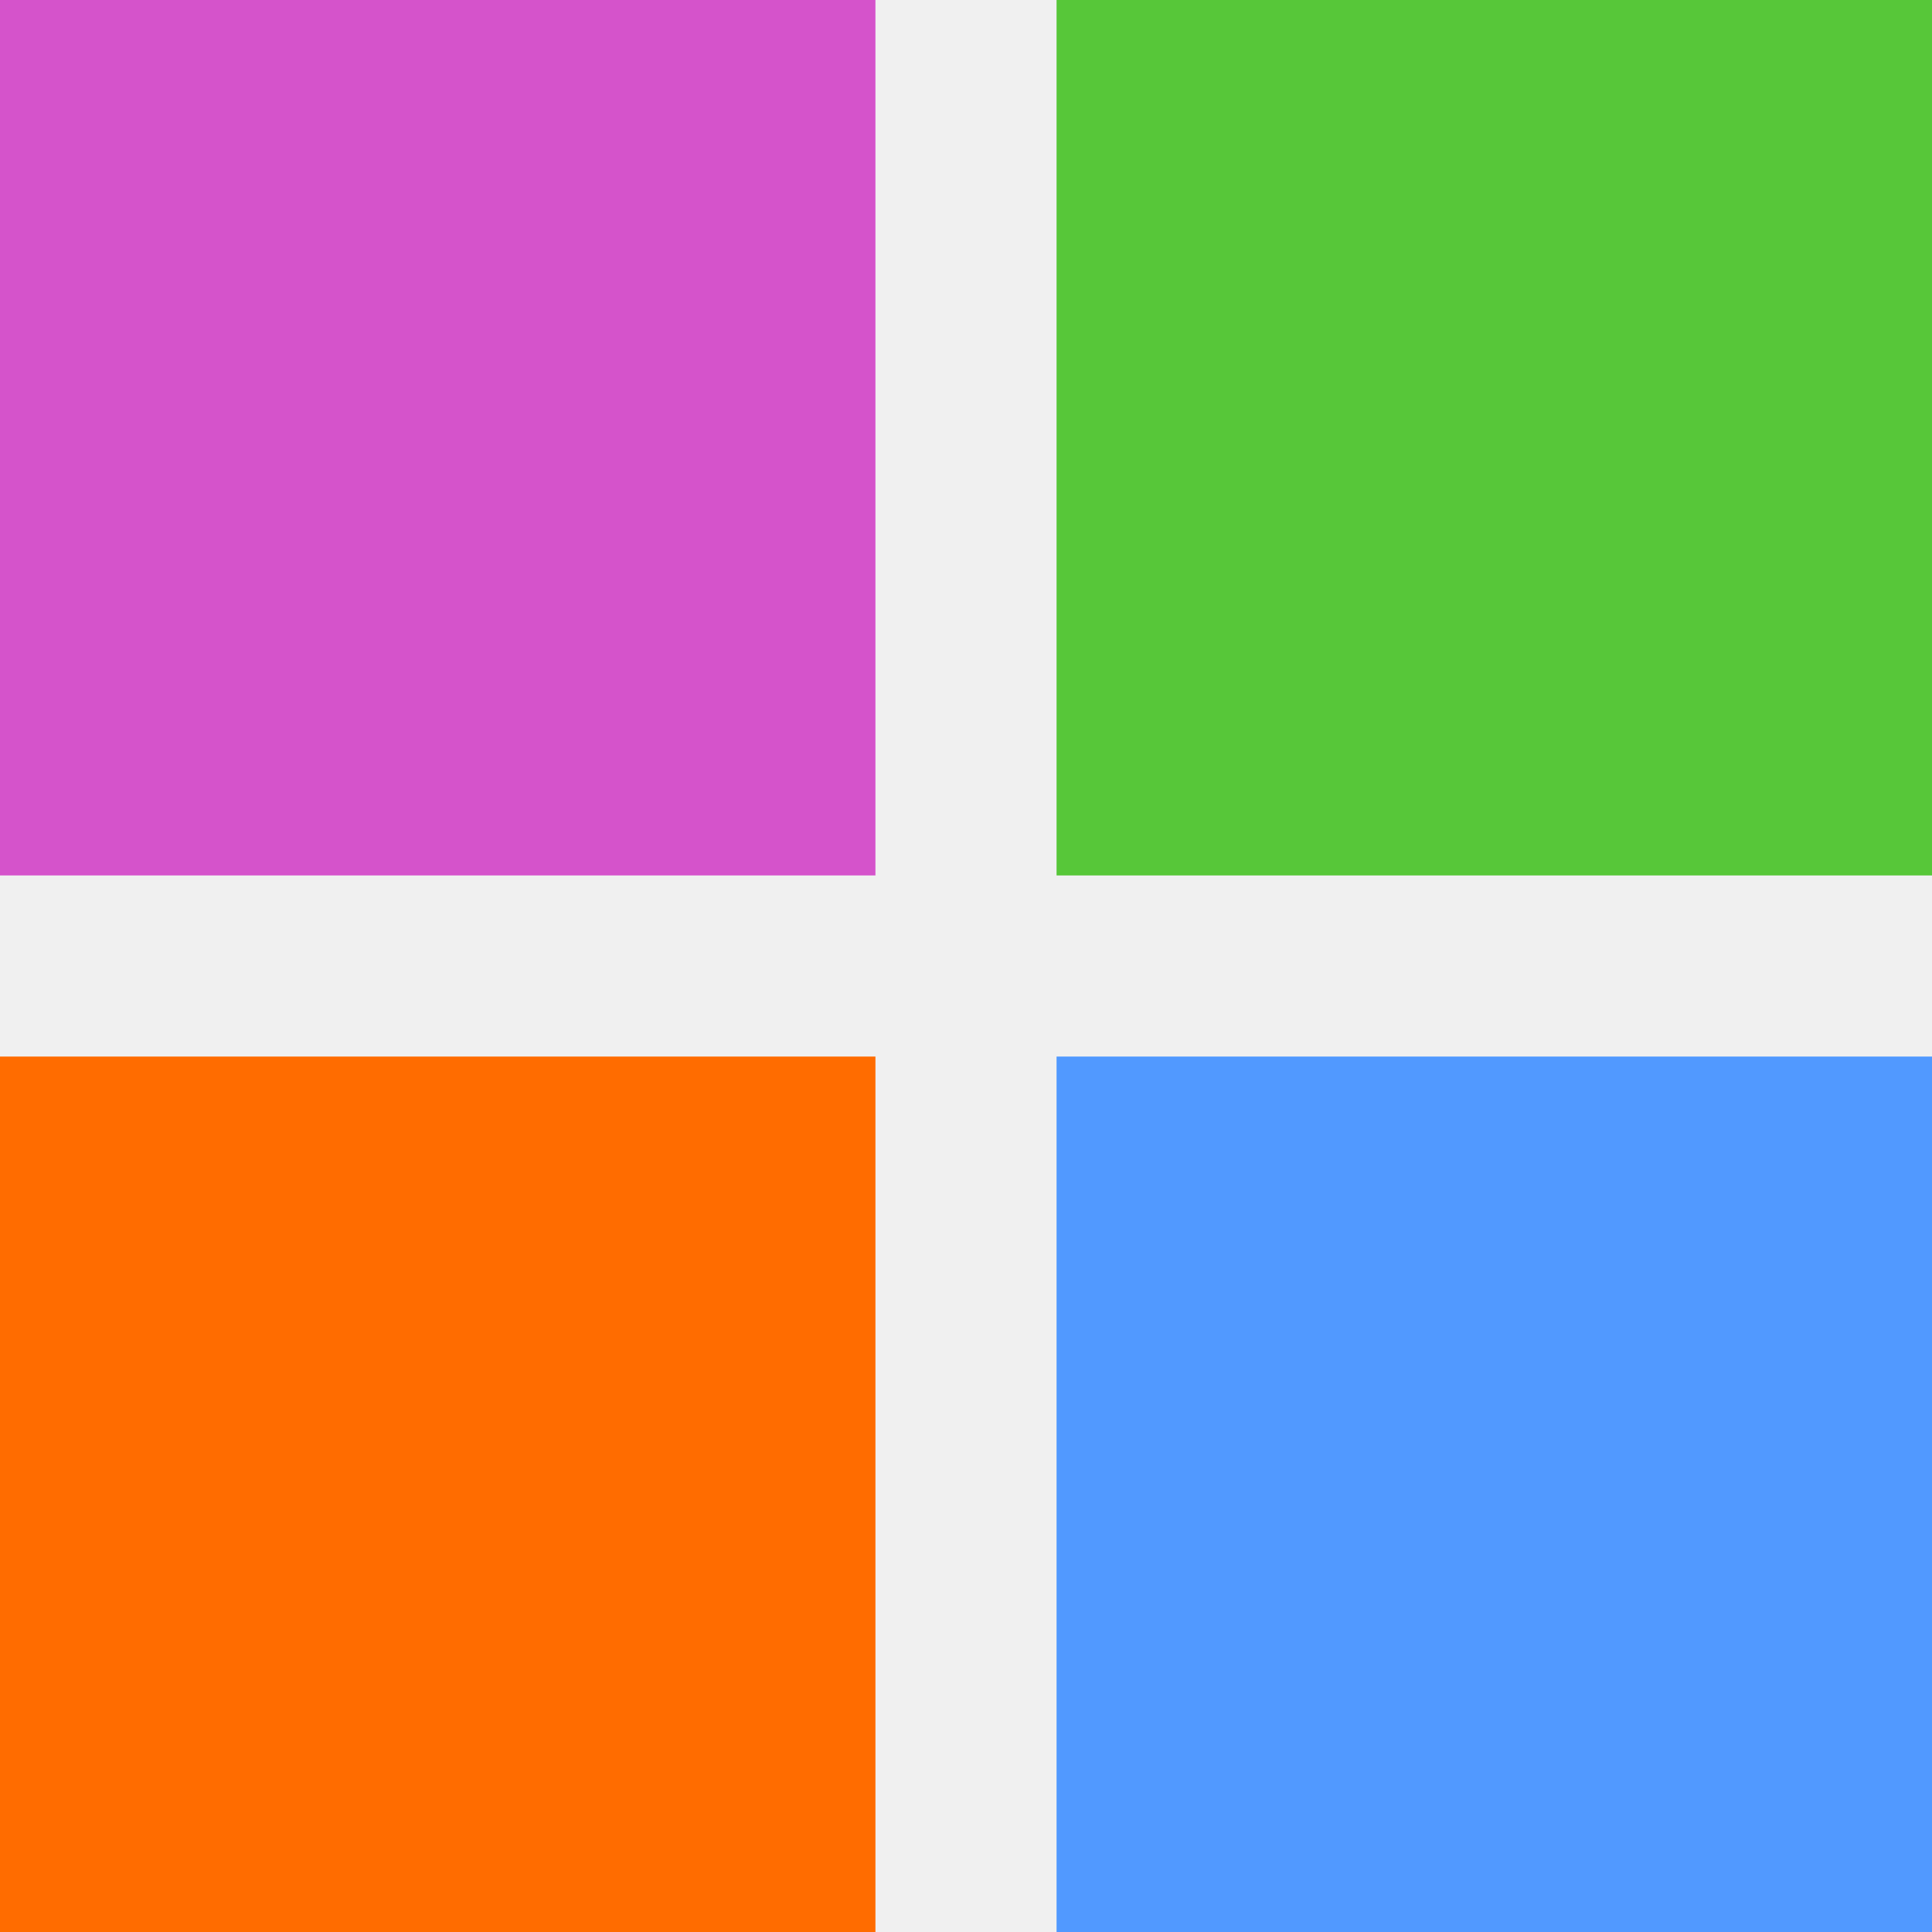
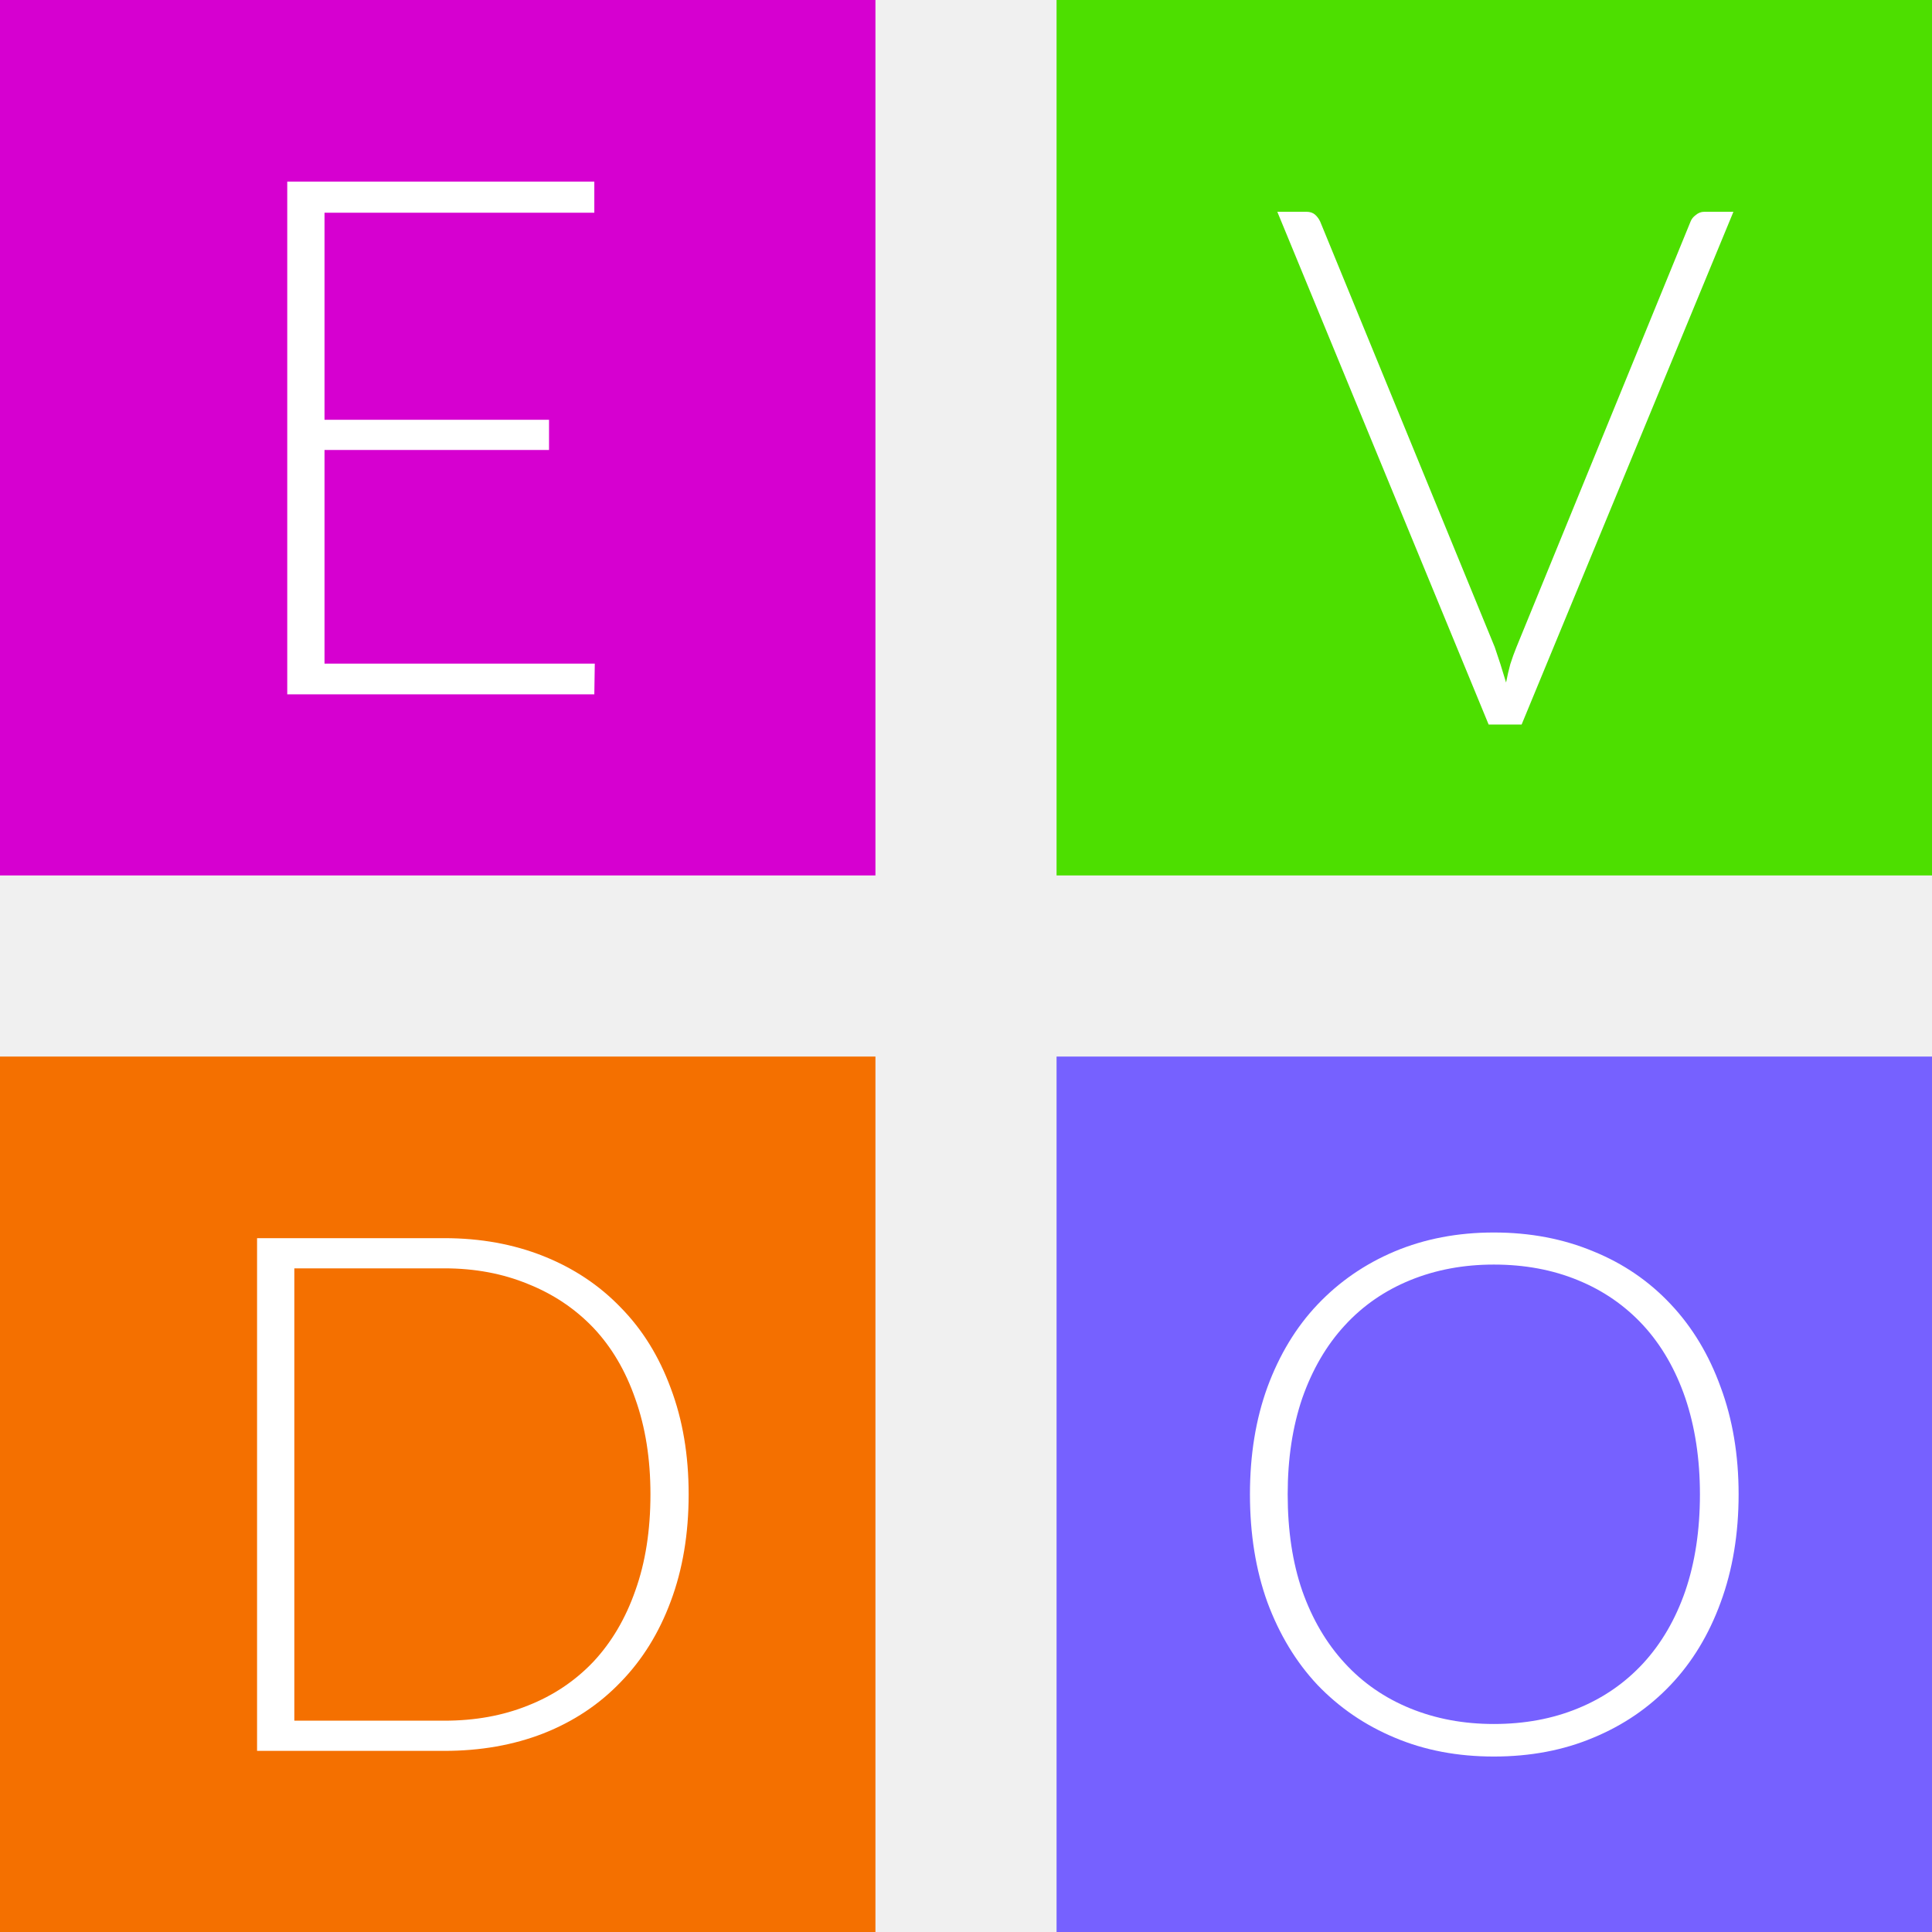
<svg xmlns="http://www.w3.org/2000/svg" width="64" height="64">
  <g>
-     <path style="fill:#d553cb; stroke:none;" d="M0 0L0 29L29 29L29 0L0 0z" />
-     <path style="fill:#57c739; stroke:none;" d="M35 0L35 29L64 29L64 0L35 0z" />
-     <path style="fill:#ff6c00; stroke:none;" d="M0 35L0 64L29 64L29 35L0 35z" />
-     <path style="fill:#5199ff; stroke:none;" d="M35 35L35 64L64 64L64 35L35 35z" />
+     <path style="fill:#d600d0; stroke:none;" d="M0 0L0 29L29 29L29 0L0 0z" />
+     <text x="7" y="23" font-family="Lato Light" font-size="24" fill="#fff">E</text>
+     <path style="fill:#4ddf00; stroke:none;" d="M35 0L35 29L64 29L64 0L35 0z" />
+     <text x="42" y="24" font-family="Lato Light" font-size="24" fill="#fff">V</text>
+     <path style="fill:#f47000; stroke:none;" d="M0 35L0 64L29 64L29 35L0 35z" />
+     <text x="6" y="58" font-family="Lato Light" font-size="24" fill="#fff">D</text>
+     <path style="fill:#7661ff; stroke:none;" d="M35 35L35 64L64 64L64 35L35 35z" />
+     <text x="40" y="58" font-family="Lato Light" font-size="24" fill="#fff">O</text>
  </g>
</svg>
